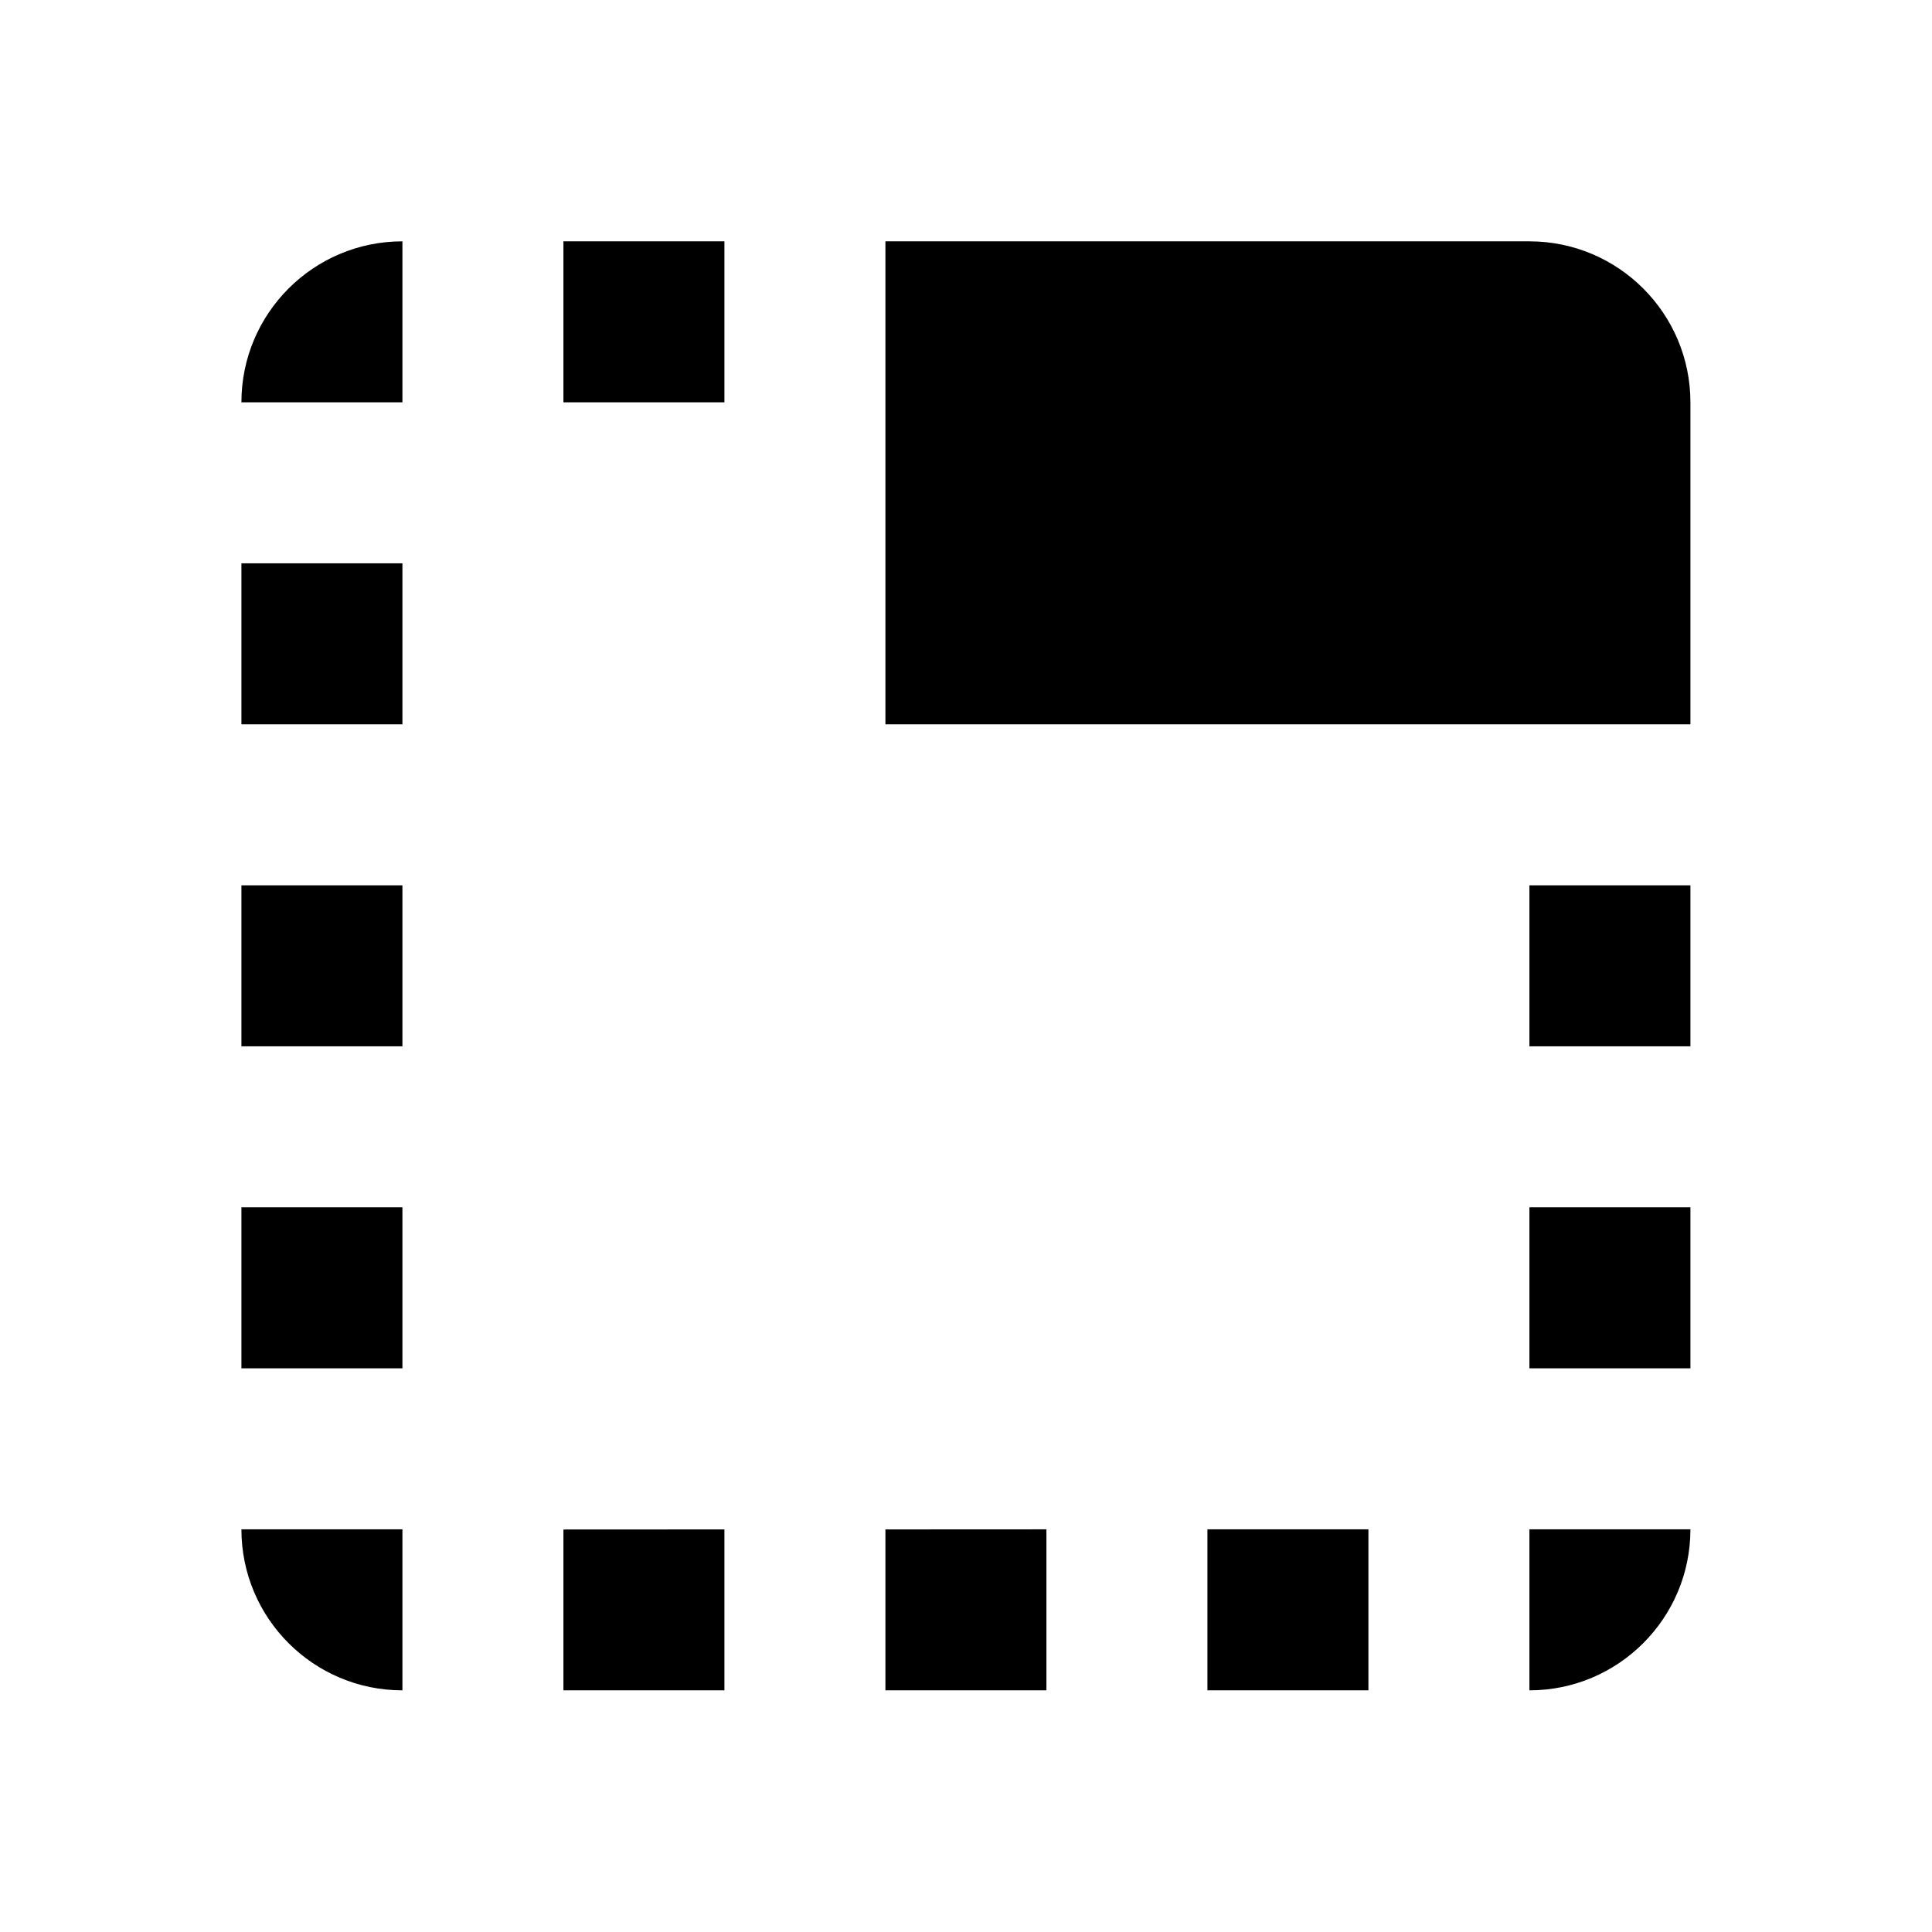
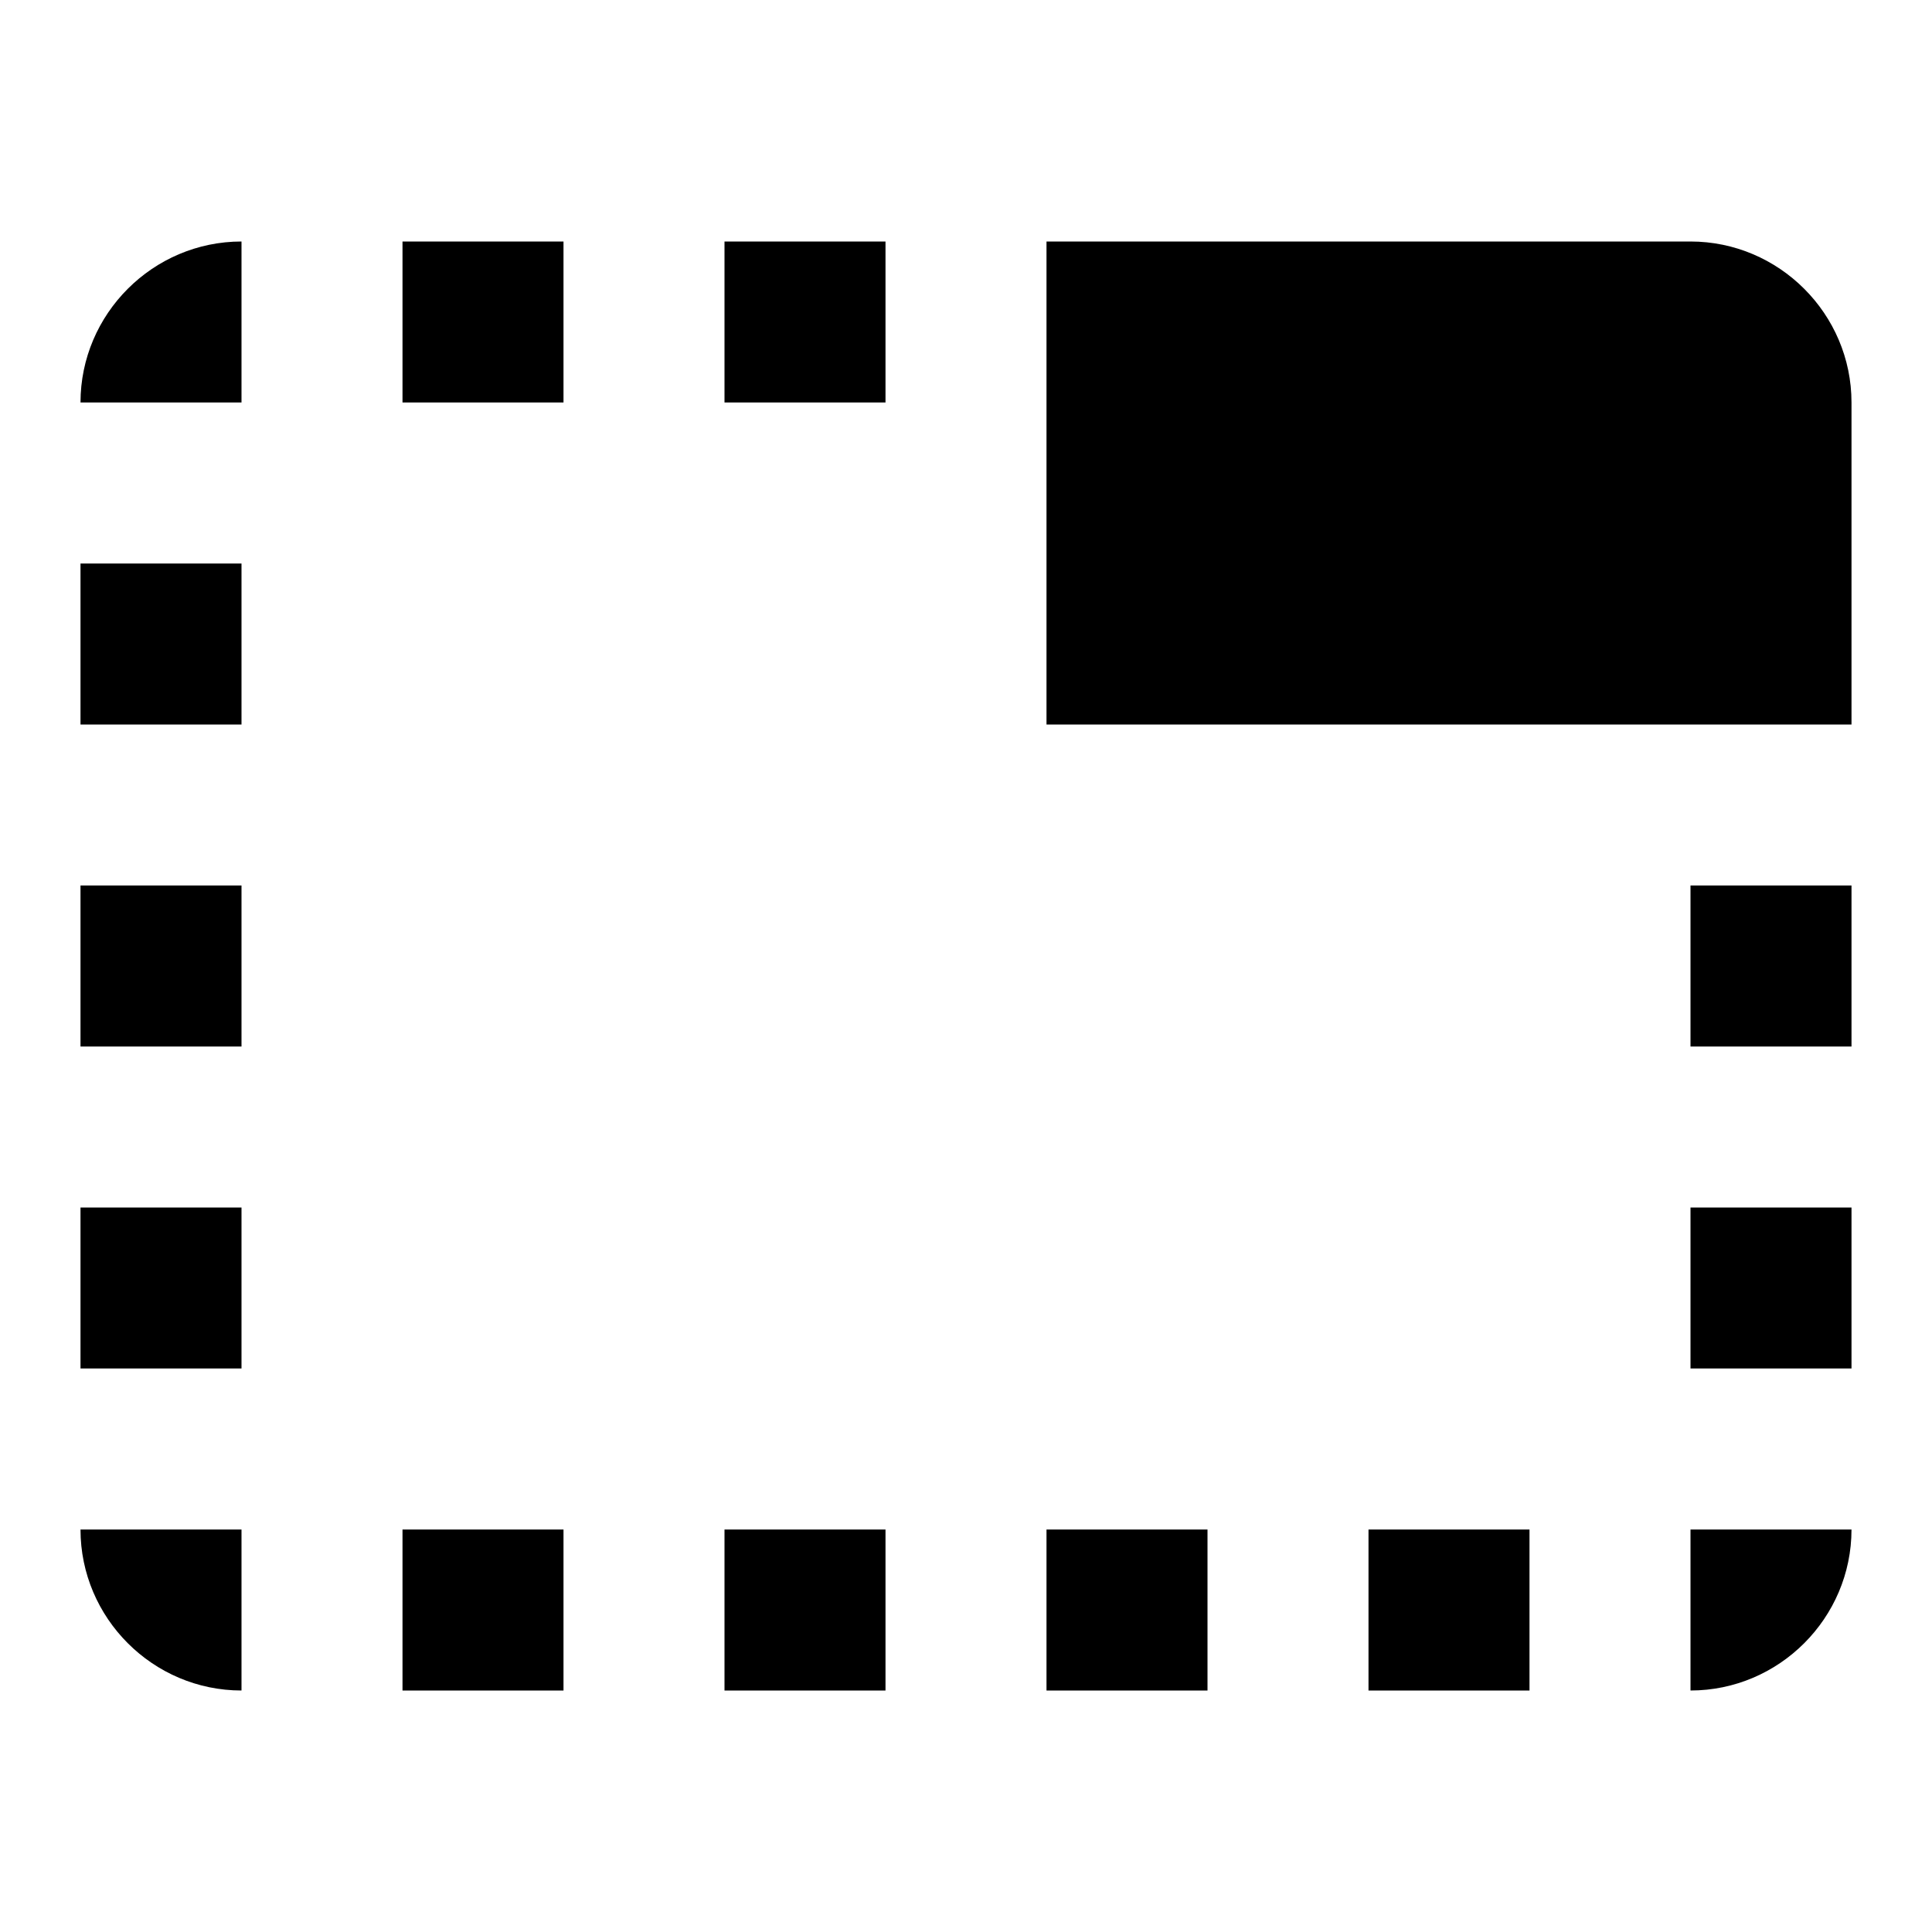
<svg xmlns="http://www.w3.org/2000/svg" version="1.1" baseProfile="full" width="24" height="24" viewBox="0 0 24.00 24.00" enable-background="new 0 0 24.00 24.00" xml:space="preserve">
-   <path fill="#000000" fill-opacity="1" stroke-width="0.2" stroke-linejoin="round" d="M 14.999,20.998L 16.999,20.998L 16.999,18.998L 14.999,18.998M 10.999,20.998L 12.999,20.998L 12.999,18.998L 10.999,18.999M 18.999,12.998L 20.999,12.998L 20.999,10.998L 18.999,10.998M 18.999,20.998C 20.103,20.998 20.999,20.102 20.999,18.998L 18.999,18.998M 6.999,4.998L 8.999,4.998L 8.999,2.998L 6.999,2.998M 18.999,16.998L 20.999,16.998L 20.999,14.998L 18.999,14.998M 18.999,2.998L 10.999,2.998L 10.999,8.998L 20.999,8.998L 20.999,4.998C 20.999,3.894 20.103,2.998 18.999,2.998 Z M 4.999,20.998L 4.999,18.998L 2.999,18.998C 2.999,20.102 3.894,20.998 4.999,20.998 Z M 2.999,16.998L 4.999,16.998L 4.999,14.998L 2.999,14.998M 6.999,20.998L 8.999,20.998L 8.999,18.999L 6.999,19M 2.999,4.998L 4.999,4.998L 4.999,2.998C 3.894,2.998 2.999,3.894 2.999,4.998 Z M 2.999,12.998L 4.999,12.998L 4.999,10.998L 2.999,10.998M 2.999,8.998L 4.999,8.998L 4.999,6.998L 2.999,6.998L 2.999,8.998 Z " />
+   <path fill="#000000" fill-opacity="1" stroke-width="1.333" stroke-linejoin="miter" d="M 1,9L 3,9L 3,7L 1,7L 1,9 Z M 1,13L 3,13L 3,11L 1,11L 1,13 Z M 1,5L 3,5L 3,3C 1.9,3 1,3.9 1,5 Z M 9,21L 11,21L 11,19L 9,19L 9,21 Z M 1,17L 3,17L 3,15L 1,15L 1,17 Z M 3,21L 3,19L 1,19C 1,20.1 1.9,21 3,21 Z M 21,3L 13,3L 13,9L 23,9L 23,5C 23,3.9 22.1,3 21,3 Z M 21,17L 23,17L 23,15L 21,15L 21,17 Z M 9,5L 11,5L 11,3L 9,3L 9,5 Z M 5,21L 7,21L 7,19L 5,19L 5,21 Z M 5,5L 7,5L 7,3L 5,3L 5,5 Z M 21,21C 22.1,21 23,20.1 23,19L 21,19L 21,21 Z M 21,13L 23,13L 23,11L 21,11L 21,13 Z M 13,21L 15,21L 15,19L 13,19L 13,21 Z M 17,21L 19,21L 19,19L 17,19L 17,21 Z " />
</svg>
